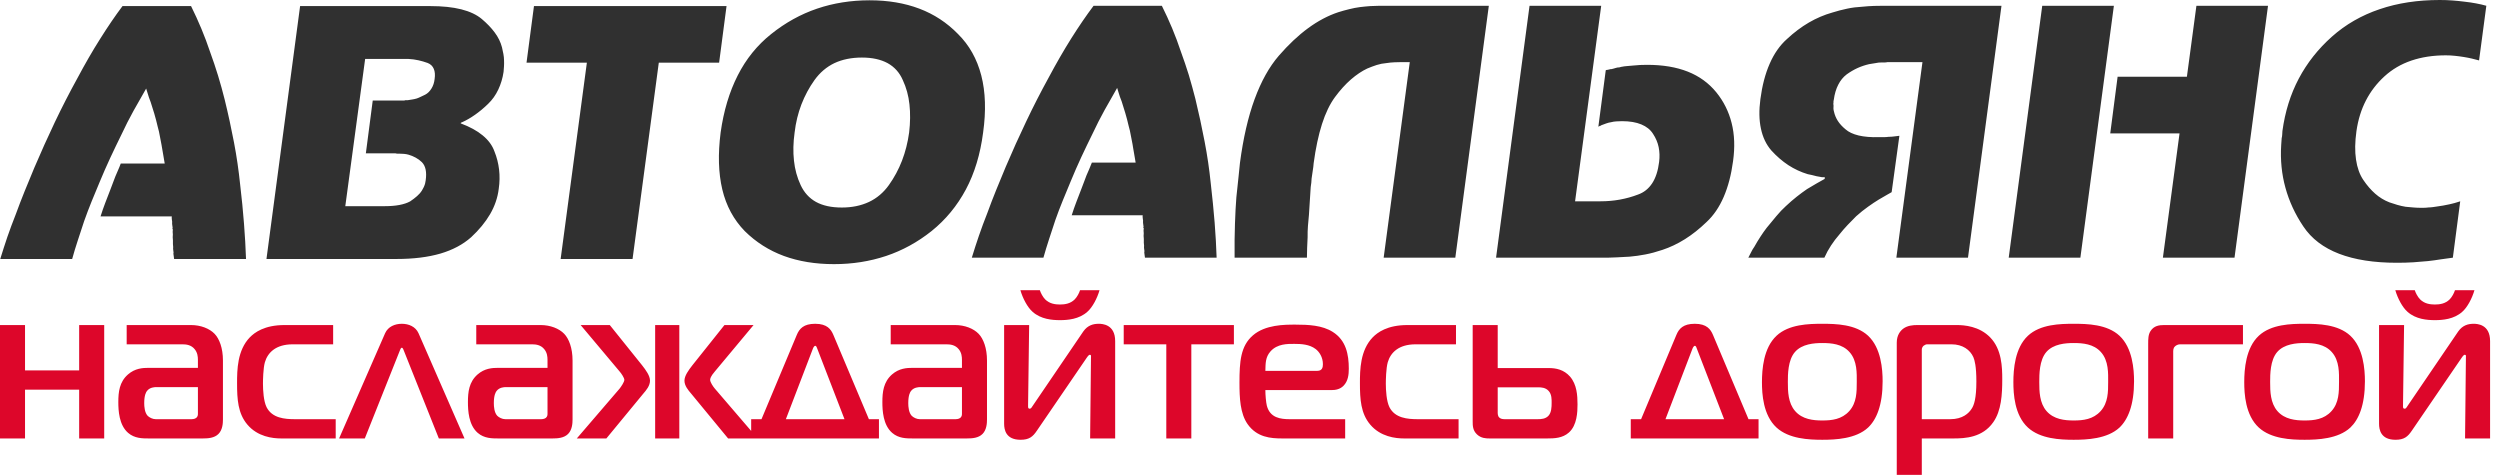
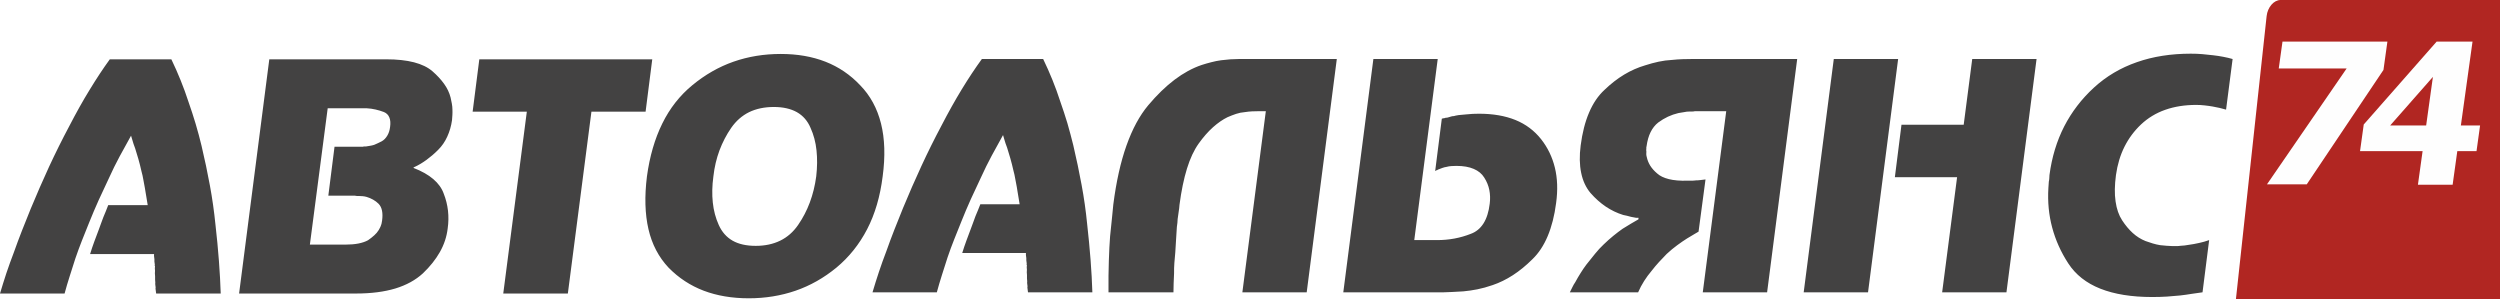
- <svg xmlns="http://www.w3.org/2000/svg" width="179" height="34" viewBox="0 0 179 34" fill="none">
-   <path fill-rule="evenodd" clip-rule="evenodd" d="M13.68 0.436C13.945 0.971 14.192 1.512 14.42 2.06C14.647 2.606 14.857 3.161 15.047 3.731C15.147 4.006 15.248 4.287 15.342 4.573C15.44 4.857 15.526 5.137 15.613 5.416C15.701 5.707 15.786 5.998 15.864 6.281C15.941 6.565 16.017 6.845 16.085 7.122C16.341 8.164 16.563 9.191 16.754 10.197C16.947 11.208 17.091 12.209 17.193 13.2C17.311 14.191 17.403 15.131 17.471 16.02C17.541 16.907 17.588 17.748 17.615 18.543H12.467C12.464 18.531 12.462 18.513 12.461 18.497C12.458 18.48 12.456 18.466 12.453 18.447C12.452 18.435 12.448 18.407 12.444 18.374C12.439 18.341 12.437 18.316 12.434 18.302C12.43 18.269 12.425 18.231 12.419 18.192C12.414 18.151 12.415 18.115 12.427 18.081C12.425 18.066 12.423 18.048 12.42 18.032C12.414 17.984 12.408 17.93 12.4 17.874C12.393 17.818 12.391 17.755 12.4 17.691C12.391 17.627 12.385 17.553 12.382 17.474C12.38 17.39 12.379 17.301 12.382 17.203C12.371 17.121 12.367 17.048 12.366 16.984C12.363 16.918 12.37 16.854 12.377 16.788C12.368 16.722 12.363 16.663 12.363 16.606C12.366 16.549 12.368 16.487 12.376 16.423C12.358 16.406 12.346 16.389 12.345 16.374C12.342 16.357 12.35 16.341 12.362 16.323L12.358 16.298C12.357 16.284 12.356 16.273 12.355 16.264C12.353 16.254 12.351 16.244 12.35 16.226C12.343 16.179 12.336 16.123 12.328 16.067C12.32 16.011 12.322 15.949 12.328 15.886C12.322 15.835 12.313 15.776 12.303 15.7C12.294 15.627 12.291 15.559 12.3 15.495H7.199C7.303 15.169 7.412 14.847 7.534 14.531C7.655 14.214 7.777 13.899 7.897 13.59C7.958 13.428 8.016 13.27 8.077 13.114C8.137 12.961 8.198 12.803 8.257 12.64C8.321 12.494 8.384 12.342 8.452 12.187C8.521 12.031 8.587 11.875 8.645 11.711H11.794C11.779 11.599 11.758 11.486 11.736 11.371C11.713 11.255 11.693 11.14 11.678 11.03C11.665 10.93 11.649 10.824 11.623 10.71C11.601 10.598 11.58 10.482 11.565 10.37C11.52 10.142 11.479 9.926 11.441 9.723C11.407 9.519 11.361 9.311 11.299 9.101C11.219 8.758 11.137 8.438 11.047 8.135C10.958 7.836 10.874 7.56 10.791 7.319C10.695 7.074 10.622 6.864 10.576 6.696C10.526 6.523 10.49 6.406 10.465 6.34C10.161 6.863 9.858 7.396 9.557 7.94C9.255 8.486 8.972 9.042 8.706 9.614C8.425 10.184 8.151 10.752 7.886 11.32C7.622 11.891 7.372 12.462 7.137 13.028C6.941 13.502 6.746 13.967 6.556 14.432C6.368 14.897 6.191 15.364 6.024 15.835C5.874 16.293 5.724 16.747 5.574 17.203C5.423 17.658 5.288 18.105 5.167 18.543H0.018C0.177 18.027 0.346 17.499 0.525 16.97C0.708 16.443 0.908 15.902 1.128 15.348C1.33 14.796 1.543 14.235 1.771 13.676C1.997 13.114 2.227 12.557 2.46 12.004C2.931 10.898 3.421 9.812 3.927 8.746C4.437 7.68 4.972 6.633 5.537 5.609C6.083 4.586 6.626 3.639 7.172 2.78C7.714 1.917 8.247 1.135 8.771 0.436H13.68ZM30.811 0.436C31.673 0.436 32.412 0.513 33.027 0.667C33.641 0.822 34.133 1.055 34.499 1.363C34.866 1.673 35.175 1.994 35.421 2.326C35.671 2.661 35.844 3.016 35.942 3.389C35.98 3.55 36.016 3.711 36.043 3.865C36.072 4.02 36.088 4.172 36.089 4.317C36.096 4.462 36.093 4.605 36.086 4.744C36.081 4.881 36.07 5.014 36.056 5.145C35.989 5.603 35.86 6.026 35.676 6.415C35.493 6.805 35.25 7.147 34.945 7.44C34.645 7.733 34.335 7.99 34.025 8.208C33.713 8.429 33.396 8.614 33.074 8.758H33.048L33.027 8.784H33.003L32.984 8.833C33.636 9.077 34.163 9.364 34.563 9.697C34.969 10.032 35.248 10.411 35.399 10.833C35.571 11.255 35.681 11.692 35.734 12.139C35.786 12.586 35.779 13.046 35.71 13.519C35.633 14.152 35.426 14.758 35.089 15.337C34.751 15.914 34.299 16.462 33.736 16.984C33.152 17.503 32.42 17.894 31.535 18.156C30.649 18.413 29.605 18.543 28.401 18.543H19.079L21.487 0.436H30.811ZM26.688 7.197H28.569C28.616 7.197 28.665 7.197 28.714 7.197C28.764 7.197 28.811 7.197 28.861 7.197C28.891 7.197 28.924 7.197 28.945 7.197C28.969 7.197 28.998 7.188 29.029 7.173C29.045 7.173 29.069 7.173 29.102 7.173C29.135 7.173 29.165 7.173 29.199 7.173C29.312 7.155 29.42 7.141 29.523 7.122C29.626 7.107 29.732 7.083 29.843 7.05C29.936 7.017 30.033 6.977 30.13 6.928C30.231 6.878 30.335 6.83 30.441 6.78C30.624 6.685 30.772 6.537 30.893 6.34C31.015 6.146 31.09 5.918 31.119 5.657C31.162 5.368 31.143 5.123 31.058 4.927C30.975 4.732 30.832 4.594 30.624 4.51C30.404 4.431 30.183 4.365 29.965 4.317C29.747 4.266 29.505 4.235 29.242 4.22C29.212 4.22 29.179 4.22 29.144 4.22C29.113 4.22 29.082 4.22 29.048 4.22C29.015 4.22 28.983 4.22 28.952 4.22C28.919 4.22 28.886 4.22 28.853 4.22H26.144L24.723 14.762H27.555C27.944 14.762 28.291 14.734 28.593 14.677C28.894 14.62 29.152 14.536 29.363 14.421C29.557 14.29 29.725 14.163 29.861 14.041C29.999 13.921 30.119 13.786 30.211 13.638C30.251 13.573 30.288 13.509 30.318 13.443C30.352 13.38 30.381 13.316 30.402 13.249C30.427 13.186 30.446 13.124 30.451 13.066C30.461 13.01 30.47 12.957 30.48 12.907C30.522 12.614 30.52 12.36 30.475 12.139C30.429 11.919 30.338 11.746 30.207 11.612C30.079 11.486 29.928 11.375 29.761 11.285C29.593 11.194 29.427 11.126 29.259 11.078C29.139 11.044 29.027 11.025 28.921 11.017C28.814 11.007 28.71 11.003 28.614 11.003C28.565 11.003 28.515 11.003 28.468 11.003C28.42 11.003 28.369 10.996 28.316 10.979C28.285 10.979 28.247 10.979 28.208 10.979C28.167 10.979 28.128 10.979 28.098 10.979C28.081 10.979 28.065 10.979 28.051 10.979H28.025H26.195L26.688 7.197ZM52.02 0.436L51.489 4.486H47.17L45.291 18.543H40.142L42.02 4.486H37.699L38.232 0.436H52.02ZM51.597 9.489C51.813 7.944 52.221 6.582 52.821 5.401C53.417 4.222 54.219 3.232 55.218 2.436C56.234 1.624 57.328 1.017 58.501 0.619C59.675 0.22 60.932 0.021 62.266 0.021C63.584 0.021 64.769 0.22 65.824 0.619C66.877 1.017 67.803 1.624 68.594 2.436C69.398 3.232 69.955 4.222 70.259 5.401C70.564 6.582 70.607 7.944 70.391 9.489C70.191 11.036 69.782 12.395 69.156 13.567C68.53 14.737 67.711 15.731 66.699 16.545C65.699 17.341 64.615 17.935 63.447 18.326C62.279 18.715 61.036 18.912 59.718 18.912C58.382 18.912 57.186 18.715 56.124 18.326C55.064 17.935 54.128 17.341 53.323 16.545C52.533 15.731 51.995 14.737 51.717 13.567C51.439 12.395 51.399 11.036 51.597 9.489ZM56.894 9.489C56.793 10.205 56.779 10.878 56.848 11.503C56.914 12.132 57.075 12.712 57.325 13.249C57.576 13.786 57.941 14.19 58.425 14.458C58.909 14.724 59.524 14.859 60.273 14.859C61.007 14.859 61.655 14.724 62.222 14.458C62.789 14.19 63.262 13.786 63.646 13.249C64.028 12.712 64.342 12.132 64.584 11.503C64.825 10.878 64.995 10.205 65.094 9.489C65.178 8.774 65.186 8.103 65.117 7.477C65.051 6.851 64.89 6.267 64.64 5.733C64.407 5.196 64.044 4.792 63.552 4.52C63.06 4.255 62.449 4.121 61.715 4.121C60.968 4.121 60.309 4.255 59.742 4.52C59.178 4.792 58.704 5.196 58.318 5.733C57.935 6.267 57.624 6.851 57.381 7.477C57.142 8.103 56.976 8.774 56.894 9.489ZM83.188 0.413C83.454 0.946 83.701 1.485 83.928 2.028C84.154 2.573 84.363 3.126 84.55 3.693C84.655 3.97 84.751 4.249 84.846 4.532C84.942 4.817 85.029 5.094 85.119 5.372C85.203 5.662 85.287 5.953 85.365 6.234C85.445 6.52 85.518 6.799 85.588 7.074C85.838 8.111 86.061 9.132 86.251 10.137C86.445 11.14 86.589 12.136 86.69 13.128C86.803 14.115 86.897 15.051 86.968 15.934C87.038 16.817 87.084 17.655 87.11 18.45H81.979C81.976 18.435 81.975 18.417 81.972 18.401C81.97 18.386 81.969 18.369 81.966 18.354C81.964 18.336 81.96 18.312 81.956 18.282C81.952 18.247 81.948 18.223 81.946 18.206C81.942 18.175 81.937 18.138 81.932 18.099C81.927 18.057 81.931 18.02 81.943 17.989C81.941 17.971 81.938 17.957 81.936 17.938C81.93 17.892 81.923 17.837 81.916 17.782C81.907 17.724 81.908 17.664 81.917 17.601C81.908 17.534 81.9 17.463 81.897 17.381C81.895 17.298 81.895 17.211 81.898 17.112C81.888 17.034 81.883 16.96 81.882 16.895C81.882 16.828 81.884 16.765 81.892 16.699C81.884 16.634 81.879 16.574 81.878 16.519C81.88 16.461 81.884 16.4 81.893 16.334C81.873 16.318 81.861 16.303 81.86 16.286C81.858 16.27 81.864 16.254 81.88 16.238L81.876 16.213C81.874 16.199 81.873 16.184 81.871 16.178C81.87 16.17 81.869 16.156 81.866 16.14C81.86 16.091 81.853 16.039 81.845 15.982C81.839 15.928 81.836 15.863 81.844 15.8C81.837 15.753 81.829 15.69 81.82 15.618C81.81 15.546 81.808 15.476 81.816 15.411H76.735C76.838 15.087 76.948 14.767 77.07 14.451C77.188 14.134 77.309 13.825 77.43 13.515C77.489 13.354 77.548 13.195 77.611 13.04C77.671 12.888 77.729 12.73 77.789 12.567C77.851 12.422 77.917 12.273 77.984 12.117C78.053 11.963 78.118 11.805 78.178 11.642H81.312C81.297 11.53 81.278 11.418 81.254 11.301C81.23 11.19 81.211 11.075 81.196 10.963C81.183 10.864 81.165 10.759 81.141 10.645C81.119 10.532 81.101 10.42 81.086 10.307C81.038 10.078 80.997 9.865 80.96 9.661C80.928 9.459 80.879 9.254 80.818 9.042C80.739 8.703 80.658 8.381 80.567 8.082C80.48 7.781 80.395 7.51 80.313 7.267C80.217 7.025 80.144 6.818 80.096 6.647C80.05 6.478 80.014 6.359 79.988 6.294C79.686 6.815 79.385 7.346 79.085 7.887C78.783 8.432 78.502 8.988 78.238 9.551C77.956 10.119 77.685 10.688 77.418 11.255C77.155 11.822 76.907 12.389 76.674 12.956C76.478 13.427 76.285 13.893 76.096 14.355C75.908 14.815 75.73 15.282 75.564 15.753C75.416 16.207 75.267 16.659 75.117 17.112C74.967 17.566 74.833 18.013 74.709 18.45H69.582C69.74 17.932 69.908 17.409 70.089 16.883C70.271 16.356 70.469 15.815 70.688 15.266C70.89 14.713 71.102 14.157 71.328 13.6C71.552 13.04 71.781 12.486 72.015 11.935C72.485 10.833 72.972 9.75 73.479 8.691C73.984 7.627 74.517 6.588 75.078 5.567C75.622 4.546 76.165 3.605 76.706 2.744C77.246 1.886 77.778 1.109 78.301 0.413H83.188ZM100.331 4.448C100.189 4.448 100.025 4.451 99.849 4.46C99.671 4.467 99.47 4.486 99.248 4.52C99.024 4.538 98.799 4.581 98.573 4.653C98.347 4.727 98.12 4.812 97.889 4.909C97.51 5.089 97.122 5.348 96.729 5.687C96.338 6.027 95.956 6.449 95.586 6.95C95.215 7.454 94.906 8.097 94.654 8.883C94.403 9.67 94.203 10.607 94.057 11.692C94.048 11.854 94.025 12.028 93.994 12.214C93.961 12.401 93.934 12.591 93.91 12.787C93.908 12.883 93.901 12.981 93.89 13.077C93.877 13.177 93.864 13.282 93.847 13.393C93.826 13.717 93.804 14.045 93.784 14.378C93.764 14.713 93.742 15.039 93.722 15.363C93.694 15.64 93.668 15.91 93.649 16.178C93.629 16.447 93.62 16.717 93.625 16.991C93.609 17.251 93.601 17.503 93.591 17.745C93.583 17.989 93.578 18.223 93.576 18.45H88.397C88.39 17.542 88.396 16.727 88.424 16.006C88.448 15.287 88.481 14.658 88.524 14.123C88.584 13.589 88.63 13.114 88.675 12.701C88.716 12.288 88.75 11.944 88.78 11.669C89.013 9.901 89.362 8.377 89.831 7.098C90.302 5.817 90.879 4.78 91.566 3.987C92.256 3.193 92.953 2.536 93.662 2.016C94.369 1.498 95.088 1.118 95.821 0.875C96.083 0.791 96.345 0.72 96.604 0.657C96.862 0.591 97.118 0.542 97.374 0.508C97.629 0.479 97.876 0.452 98.117 0.436C98.359 0.422 98.587 0.413 98.794 0.413H106.6L104.2 18.45H99.07L100.94 4.448H100.331ZM114.646 0.413L112.776 14.413H114.331C114.347 14.413 114.358 14.413 114.368 14.413C114.376 14.413 114.389 14.413 114.405 14.413C114.423 14.413 114.437 14.413 114.454 14.413C114.486 14.413 114.514 14.413 114.538 14.413C114.563 14.413 114.582 14.413 114.598 14.413C115.068 14.413 115.528 14.374 115.98 14.292C116.432 14.21 116.863 14.09 117.281 13.93C117.702 13.782 118.036 13.515 118.293 13.128C118.548 12.739 118.716 12.228 118.793 11.594C118.84 11.222 118.828 10.868 118.76 10.536C118.692 10.205 118.558 9.886 118.353 9.577C118.166 9.283 117.888 9.062 117.52 8.909C117.152 8.755 116.692 8.676 116.139 8.676C115.996 8.676 115.859 8.682 115.73 8.691C115.601 8.697 115.474 8.719 115.349 8.751C115.237 8.766 115.122 8.796 115.008 8.837C114.891 8.876 114.771 8.922 114.648 8.969C114.635 8.988 114.616 8.998 114.593 9.006C114.568 9.013 114.549 9.018 114.533 9.018C114.518 9.034 114.506 9.047 114.488 9.054C114.475 9.062 114.458 9.067 114.443 9.067L114.972 5.031C115.004 5.014 115.034 5.004 115.066 5.004C115.1 5.004 115.13 4.998 115.159 4.984C115.177 4.984 115.192 4.984 115.208 4.984C115.225 4.984 115.24 4.974 115.254 4.957C115.303 4.957 115.352 4.955 115.398 4.946C115.446 4.937 115.495 4.926 115.539 4.909C115.586 4.895 115.629 4.881 115.668 4.871C115.709 4.866 115.75 4.852 115.798 4.836C115.846 4.836 115.894 4.832 115.942 4.825C115.988 4.817 116.036 4.804 116.082 4.787C116.239 4.755 116.392 4.736 116.537 4.727C116.681 4.719 116.825 4.707 116.968 4.69C117.112 4.676 117.268 4.662 117.439 4.653C117.608 4.647 117.771 4.642 117.935 4.642C119.053 4.642 120.023 4.804 120.844 5.128C121.666 5.452 122.347 5.947 122.889 6.612C123.415 7.261 123.78 7.992 123.985 8.811C124.193 9.629 124.226 10.541 124.086 11.546C123.956 12.516 123.732 13.37 123.417 14.099C123.102 14.829 122.693 15.429 122.189 15.897C121.686 16.382 121.17 16.793 120.639 17.126C120.108 17.459 119.57 17.712 119.026 17.892C118.592 18.037 118.187 18.147 117.805 18.219C117.425 18.292 117.052 18.345 116.685 18.377C116.331 18.393 116.026 18.411 115.768 18.426C115.509 18.442 115.294 18.45 115.115 18.45H107.118L109.515 0.413H114.646ZM135.486 4.448C135.434 4.448 135.381 4.448 135.315 4.448C135.25 4.448 135.193 4.448 135.145 4.448C135.082 4.462 135.017 4.472 134.95 4.472C134.888 4.472 134.815 4.472 134.733 4.472C134.651 4.472 134.576 4.475 134.505 4.482C134.433 4.492 134.358 4.504 134.278 4.52C134.2 4.538 134.124 4.551 134.052 4.557C133.982 4.566 133.906 4.576 133.826 4.594C133.543 4.659 133.268 4.751 133 4.871C132.733 4.993 132.475 5.144 132.225 5.324C131.972 5.517 131.77 5.764 131.619 6.065C131.463 6.364 131.357 6.727 131.299 7.146C131.286 7.178 131.28 7.21 131.278 7.245C131.272 7.276 131.274 7.308 131.278 7.341C131.269 7.389 131.264 7.429 131.269 7.462C131.272 7.495 131.278 7.526 131.281 7.56C131.274 7.623 131.27 7.694 131.274 7.765C131.276 7.838 131.289 7.916 131.314 7.997C131.363 8.225 131.453 8.443 131.586 8.654C131.721 8.864 131.905 9.067 132.141 9.26C132.361 9.456 132.672 9.601 133.076 9.7C133.478 9.796 133.969 9.836 134.551 9.82C134.648 9.82 134.757 9.82 134.877 9.82C135 9.82 135.118 9.812 135.228 9.796C135.358 9.796 135.482 9.788 135.601 9.771C135.722 9.755 135.853 9.738 135.996 9.723L135.442 13.759C135.382 13.791 135.276 13.851 135.123 13.94C134.977 14.029 134.775 14.148 134.516 14.292C134.277 14.437 134.02 14.61 133.747 14.805C133.473 14.997 133.191 15.226 132.902 15.483C132.701 15.679 132.498 15.886 132.292 16.106C132.086 16.323 131.886 16.554 131.693 16.797C131.481 17.04 131.284 17.298 131.102 17.576C130.921 17.851 130.762 18.142 130.625 18.45H125.18C125.256 18.303 125.326 18.167 125.391 18.037C125.454 17.906 125.528 17.786 125.609 17.672C125.753 17.414 125.9 17.171 126.049 16.944C126.194 16.717 126.346 16.506 126.496 16.309C126.733 16.019 126.963 15.741 127.188 15.473C127.411 15.204 127.638 14.965 127.869 14.757C128.129 14.512 128.385 14.29 128.643 14.086C128.899 13.883 129.146 13.702 129.384 13.539C129.624 13.393 129.848 13.261 130.06 13.139C130.27 13.015 130.468 12.907 130.647 12.809L130.656 12.689C130.621 12.689 130.59 12.689 130.559 12.689C130.527 12.689 130.493 12.689 130.463 12.689C130.395 12.673 130.326 12.659 130.261 12.652C130.195 12.645 130.129 12.633 130.064 12.617C129.945 12.582 129.835 12.554 129.734 12.533C129.634 12.505 129.535 12.486 129.436 12.471C128.944 12.323 128.481 12.107 128.048 11.827C127.614 11.541 127.207 11.19 126.825 10.77C126.46 10.347 126.213 9.829 126.083 9.214C125.95 8.596 125.938 7.893 126.044 7.098C126.172 6.124 126.394 5.277 126.712 4.557C127.026 3.837 127.438 3.247 127.946 2.795C128.451 2.324 128.973 1.931 129.514 1.615C130.055 1.3 130.618 1.061 131.193 0.898C131.552 0.787 131.907 0.692 132.261 0.619C132.618 0.544 132.964 0.501 133.302 0.485C133.62 0.452 133.915 0.433 134.18 0.424C134.446 0.416 134.683 0.413 134.895 0.413H143.306L140.908 18.45H135.779L137.648 4.448H135.486ZM151.354 0.413L148.955 18.45H143.824L146.224 0.413H151.354ZM162.39 0.413L159.991 18.45H154.863L156.055 9.551H151.094L151.621 5.493H156.582L157.263 0.413H162.39ZM177.501 4.326C177.333 4.278 177.16 4.234 176.986 4.194C176.809 4.151 176.621 4.116 176.421 4.083C176.224 4.049 176.013 4.023 175.793 3.999C175.568 3.973 175.345 3.962 175.118 3.962C174.209 3.962 173.39 4.087 172.652 4.338C171.917 4.588 171.274 4.966 170.724 5.469C170.177 5.97 169.735 6.544 169.4 7.195C169.064 7.843 168.839 8.572 168.722 9.382C168.613 10.162 168.602 10.842 168.691 11.428C168.776 12.007 168.95 12.495 169.213 12.883C169.476 13.273 169.759 13.6 170.062 13.867C170.365 14.134 170.706 14.343 171.081 14.488C171.269 14.554 171.459 14.613 171.652 14.671C171.846 14.727 172.043 14.773 172.243 14.805C172.424 14.821 172.599 14.835 172.772 14.853C172.944 14.868 173.102 14.877 173.25 14.877C173.348 14.877 173.447 14.877 173.555 14.877C173.659 14.877 173.765 14.868 173.879 14.853C173.976 14.853 174.078 14.843 174.191 14.829C174.302 14.811 174.413 14.796 174.524 14.78C174.653 14.763 174.787 14.743 174.928 14.718C175.073 14.694 175.215 14.665 175.355 14.633C175.419 14.616 175.484 14.6 175.556 14.586C175.625 14.568 175.691 14.554 175.755 14.536C175.817 14.521 175.884 14.498 175.955 14.475C176.023 14.451 176.091 14.431 176.152 14.413L175.624 18.45C175.336 18.483 175.044 18.524 174.751 18.57C174.457 18.618 174.153 18.661 173.833 18.695C173.514 18.727 173.166 18.753 172.799 18.78C172.427 18.804 172.032 18.814 171.614 18.814C169.975 18.814 168.597 18.6 167.478 18.169C166.359 17.739 165.505 17.09 164.919 16.213C164.33 15.339 163.903 14.413 163.637 13.443C163.368 12.471 163.267 11.449 163.334 10.379C163.341 10.297 163.346 10.215 163.351 10.137C163.357 10.055 163.362 9.973 163.368 9.893C163.391 9.812 163.402 9.728 163.406 9.638C163.411 9.55 163.415 9.464 163.421 9.382C163.608 8.005 163.999 6.751 164.593 5.627C165.19 4.501 165.981 3.5 166.964 2.625C167.95 1.748 169.091 1.093 170.386 0.657C171.678 0.216 173.112 0 174.686 0C175.01 0 175.318 0.01 175.613 0.035C175.909 0.058 176.196 0.087 176.477 0.123C176.754 0.154 177.025 0.193 177.282 0.242C177.54 0.289 177.786 0.347 178.021 0.413L177.501 4.326Z" fill="#303030" />
-   <path d="M7.461 31.393V23.274H5.668V26.522H1.792V23.274H0V31.393H1.792V27.901H5.668V31.393H7.461ZM9.07 23.274V24.653H13.068C13.344 24.653 13.696 24.698 13.941 25.005C14.141 25.25 14.171 25.527 14.171 25.772V26.338H10.647C10.219 26.338 9.667 26.369 9.162 26.812C8.548 27.349 8.472 28.069 8.472 28.789C8.472 29.387 8.518 30.428 9.176 30.996C9.637 31.393 10.203 31.393 10.647 31.393H14.523C14.906 31.393 15.351 31.363 15.641 31.071C15.933 30.781 15.963 30.321 15.963 30.031V25.817C15.963 24.913 15.703 24.255 15.366 23.902C14.998 23.52 14.369 23.274 13.681 23.274H9.07V23.274ZM14.171 27.717V29.586C14.171 29.709 14.171 29.816 14.048 29.923C13.926 30.014 13.757 30.014 13.649 30.014H11.152C10.922 30.014 10.694 29.892 10.57 29.77C10.357 29.539 10.326 29.111 10.326 28.866C10.326 28.284 10.463 28.069 10.525 27.992C10.724 27.732 11.061 27.717 11.184 27.717H14.171V27.717ZM24.036 31.393V30.014H21.126C20.375 30.014 19.487 29.938 19.088 29.157C18.873 28.727 18.828 27.947 18.828 27.472C18.828 27.227 18.843 26.369 18.965 25.94C19.165 25.25 19.747 24.653 20.957 24.653H23.853V23.274H20.375C18.92 23.274 18.23 23.81 17.893 24.148C16.99 25.082 16.974 26.477 16.974 27.442C16.974 28.59 17.035 29.601 17.71 30.398C18.445 31.271 19.517 31.393 20.13 31.393H24.036V31.393ZM24.279 31.393H26.12L28.617 25.128C28.647 25.052 28.693 24.898 28.77 24.898C28.847 24.898 28.892 25.052 28.924 25.128L31.421 31.393H33.259L29.965 23.856C29.75 23.381 29.261 23.183 28.77 23.183C28.28 23.183 27.79 23.381 27.575 23.856L24.279 31.393V31.393ZM34.101 23.274V24.653H38.1C38.376 24.653 38.727 24.698 38.972 25.005C39.172 25.25 39.202 25.527 39.202 25.772V26.338H35.678C35.25 26.338 34.698 26.369 34.193 26.812C33.581 27.349 33.504 28.069 33.504 28.789C33.504 29.387 33.55 30.428 34.208 30.996C34.668 31.393 35.235 31.393 35.678 31.393H39.555C39.937 31.393 40.382 31.363 40.674 31.071C40.964 30.781 40.995 30.321 40.995 30.031V25.817C40.995 24.913 40.734 24.255 40.398 23.902C40.031 23.52 39.402 23.274 38.712 23.274H34.101V23.274ZM39.202 27.717V29.586C39.202 29.709 39.202 29.816 39.08 29.923C38.957 30.014 38.789 30.014 38.682 30.014H36.185C35.955 30.014 35.725 29.892 35.603 29.77C35.388 29.539 35.358 29.111 35.358 28.866C35.358 28.284 35.495 28.069 35.557 27.992C35.756 27.732 36.093 27.717 36.215 27.717H39.202V27.717ZM48.639 31.393V23.274H46.909V31.393H48.639ZM54.246 31.393L51.182 27.824C51.061 27.686 50.846 27.364 50.846 27.196C50.846 27.119 50.876 26.951 51.182 26.598L53.955 23.274H51.871L49.574 26.154C49.299 26.507 49.007 26.905 49.007 27.257C49.007 27.625 49.284 27.947 49.482 28.177L52.132 31.393H54.246ZM41.299 31.393H43.416L46.066 28.177C46.265 27.947 46.54 27.625 46.54 27.257C46.54 26.905 46.25 26.507 45.974 26.154L43.661 23.274H41.574L44.365 26.598C44.488 26.737 44.703 27.059 44.703 27.196C44.703 27.349 44.473 27.686 44.365 27.824L41.299 31.393ZM54.523 30.014H53.784V31.393H62.933V30.014H62.213L59.669 23.98C59.501 23.581 59.226 23.183 58.367 23.183C57.54 23.183 57.234 23.535 57.05 23.98L54.523 30.014ZM58.199 24.975C58.229 24.883 58.306 24.76 58.367 24.76C58.459 24.76 58.49 24.898 58.521 24.975L60.466 30.014H56.268L58.199 24.975ZM63.775 23.274V24.653H67.774C68.049 24.653 68.402 24.698 68.647 25.005C68.846 25.25 68.876 25.527 68.876 25.772V26.338H65.353C64.925 26.338 64.373 26.369 63.867 26.812C63.255 27.349 63.178 28.069 63.178 28.789C63.178 29.387 63.223 30.428 63.883 30.996C64.342 31.393 64.908 31.393 65.353 31.393H69.229C69.612 31.393 70.056 31.363 70.348 31.071C70.638 30.781 70.669 30.321 70.669 30.031V25.817C70.669 24.913 70.409 24.255 70.071 23.902C69.704 23.52 69.076 23.274 68.386 23.274H63.775V23.274ZM68.876 27.717V29.586C68.876 29.709 68.876 29.816 68.754 29.923C68.632 30.014 68.462 30.014 68.355 30.014H65.859C65.629 30.014 65.4 29.892 65.277 29.77C65.062 29.539 65.032 29.111 65.032 28.866C65.032 28.284 65.168 28.069 65.23 27.992C65.43 27.732 65.767 27.717 65.889 27.717H68.876ZM79.846 31.393V24.423C79.846 23.213 78.911 23.183 78.666 23.183C78.299 23.183 77.884 23.274 77.564 23.733L73.948 29.049C73.886 29.142 73.825 29.264 73.733 29.264C73.61 29.264 73.61 29.188 73.61 29.049L73.687 23.274H71.895V30.336C71.895 30.766 72.016 31.488 73.073 31.488C73.687 31.488 73.948 31.271 74.238 30.841L77.807 25.618C77.931 25.435 77.992 25.403 78.022 25.403C78.146 25.403 78.114 25.495 78.114 25.618L78.053 31.393H79.846V31.393ZM75.892 21.803C75.54 21.803 75.142 21.743 74.835 21.436C74.667 21.268 74.515 20.976 74.453 20.777H73.06C73.228 21.359 73.565 22.003 73.932 22.324C74.53 22.861 75.342 22.922 75.892 22.922C76.444 22.922 77.257 22.861 77.854 22.324C78.222 22.003 78.559 21.359 78.727 20.777H77.332C77.272 20.976 77.119 21.268 76.95 21.436C76.644 21.743 76.246 21.803 75.892 21.803ZM85.299 31.393V24.653H88.347V23.274H80.458V24.653H83.507V31.393H85.299ZM96.314 31.393V30.014H92.346C91.688 30.014 90.937 29.923 90.706 29.049C90.646 28.804 90.6 28.284 90.6 27.931H95.317C95.639 27.931 95.946 27.87 96.192 27.625C96.529 27.287 96.574 26.812 96.574 26.399C96.574 25.373 96.375 24.362 95.425 23.765C94.675 23.29 93.695 23.243 92.743 23.243C91.978 23.243 90.6 23.243 89.711 24.01C88.822 24.775 88.746 25.894 88.746 27.41C88.746 28.483 88.791 29.601 89.328 30.367C90.001 31.318 90.983 31.393 91.81 31.393H96.314V31.393ZM90.6 26.552C90.615 26.015 90.6 25.572 90.968 25.159C91.458 24.607 92.193 24.622 92.668 24.622C93.173 24.622 93.755 24.653 94.2 24.99C94.46 25.189 94.72 25.572 94.72 26.077C94.72 26.292 94.675 26.552 94.322 26.552H90.6ZM104.434 31.393V30.014H101.523C100.772 30.014 99.883 29.938 99.485 29.157C99.271 28.727 99.225 27.947 99.225 27.472C99.225 27.227 99.24 26.369 99.363 25.94C99.562 25.25 100.143 24.653 101.355 24.653H104.249V23.274H100.772C99.317 23.274 98.626 23.81 98.291 24.148C97.386 25.082 97.371 26.477 97.371 27.442C97.371 28.59 97.432 29.601 98.106 30.398C98.841 31.271 99.913 31.393 100.527 31.393H104.434V31.393ZM105.444 23.274V30.152C105.444 30.474 105.444 30.811 105.751 31.102C106.042 31.378 106.379 31.393 106.654 31.393H110.775C111.282 31.393 111.879 31.378 112.339 30.964C112.92 30.444 112.95 29.494 112.95 28.958C112.95 28.314 112.905 27.534 112.415 26.965C111.97 26.46 111.404 26.353 110.898 26.353H107.236V23.274H105.444V23.274ZM107.236 27.732H110.148C110.347 27.732 110.669 27.747 110.883 27.992C111.113 28.237 111.097 28.621 111.097 28.851C111.097 29.142 111.082 29.524 110.883 29.754C110.669 29.999 110.347 30.014 110.087 30.014H107.743C107.604 30.014 107.451 29.999 107.344 29.892C107.221 29.77 107.236 29.571 107.236 29.448V27.732V27.732ZM117.502 30.014H116.763V31.393H125.912V30.014H125.193L122.649 23.98C122.481 23.581 122.204 23.183 121.347 23.183C120.519 23.183 120.212 23.535 120.029 23.98L117.502 30.014ZM121.177 24.975C121.209 24.883 121.285 24.76 121.347 24.76C121.439 24.76 121.469 24.898 121.499 24.975L123.446 30.014H119.248L121.177 24.975ZM130.477 23.183C129.512 23.183 128.087 23.213 127.199 24.04C126.264 24.913 126.156 26.445 126.156 27.364C126.156 28.192 126.233 29.724 127.199 30.613C128.087 31.426 129.512 31.488 130.477 31.488C131.412 31.488 132.883 31.426 133.756 30.613C134.353 30.046 134.796 29.019 134.796 27.302C134.796 26.445 134.69 24.913 133.756 24.04C132.867 23.213 131.442 23.183 130.477 23.183ZM128.01 27.349C128.01 26.828 128.01 25.787 128.517 25.205C129.022 24.622 129.895 24.561 130.477 24.561C131.121 24.561 131.902 24.622 132.422 25.205C132.989 25.832 132.944 26.752 132.944 27.349C132.944 28.054 132.944 28.835 132.407 29.433C131.871 30.031 131.151 30.106 130.477 30.106C129.834 30.106 129.052 30.031 128.532 29.433C128.025 28.851 128.01 28.024 128.01 27.349V27.349ZM137.601 31.393H139.869C140.696 31.393 141.951 31.333 142.718 30.229C143.3 29.403 143.361 28.237 143.361 27.165C143.361 26.277 143.33 25.02 142.503 24.163C141.721 23.351 140.634 23.274 140.114 23.274H137.279C136.973 23.274 136.575 23.305 136.268 23.535C136.068 23.688 135.808 23.994 135.808 24.53V34H137.601V31.393V31.393ZM137.601 30.014V25.035C137.601 24.945 137.632 24.852 137.723 24.76C137.785 24.715 137.892 24.653 137.969 24.653H139.73C140.527 24.653 141.063 25.052 141.293 25.572C141.384 25.787 141.508 26.216 141.508 27.319C141.508 28.529 141.339 29.019 141.171 29.264C140.971 29.586 140.527 30.014 139.639 30.014H137.601V30.014ZM148.477 23.183C147.512 23.183 146.088 23.213 145.2 24.04C144.265 24.913 144.158 26.445 144.158 27.364C144.158 28.192 144.234 29.724 145.2 30.613C146.088 31.426 147.512 31.488 148.477 31.488C149.412 31.488 150.883 31.426 151.756 30.613C152.353 30.046 152.798 29.019 152.798 27.302C152.798 26.445 152.691 24.913 151.756 24.04C150.867 23.213 149.442 23.183 148.477 23.183V23.183ZM146.012 27.349C146.012 26.828 146.012 25.787 146.517 25.205C147.022 24.622 147.895 24.561 148.477 24.561C149.121 24.561 149.902 24.622 150.423 25.205C150.991 25.832 150.944 26.752 150.944 27.349C150.944 28.054 150.944 28.835 150.408 29.433C149.872 30.031 149.152 30.106 148.477 30.106C147.834 30.106 147.053 30.031 146.532 29.433C146.027 28.851 146.012 28.024 146.012 27.349ZM155.602 31.393V25.297C155.602 25.097 155.585 24.945 155.724 24.806C155.8 24.73 155.939 24.653 156.092 24.653H160.596V23.274H154.943C154.605 23.274 154.223 23.32 153.978 23.703C153.81 23.963 153.81 24.285 153.81 24.607V31.393H155.602V31.393ZM165.009 23.183C164.042 23.183 162.618 23.213 161.73 24.04C160.795 24.913 160.688 26.445 160.688 27.364C160.688 28.192 160.765 29.724 161.73 30.613C162.618 31.426 164.042 31.488 165.009 31.488C165.942 31.488 167.413 31.426 168.286 30.613C168.884 30.046 169.328 29.019 169.328 27.302C169.328 26.445 169.221 24.913 168.286 24.04C167.398 23.213 165.972 23.183 165.009 23.183V23.183ZM162.542 27.349C162.542 26.828 162.542 25.787 163.047 25.205C163.552 24.622 164.426 24.561 165.009 24.561C165.651 24.561 166.433 24.622 166.954 25.205C167.521 25.832 167.474 26.752 167.474 27.349C167.474 28.054 167.474 28.835 166.938 29.433C166.402 30.031 165.682 30.106 165.009 30.106C164.364 30.106 163.583 30.031 163.062 29.433C162.557 28.851 162.542 28.024 162.542 27.349ZM178.29 31.393V24.423C178.29 23.213 177.356 23.183 177.111 23.183C176.743 23.183 176.329 23.274 176.008 23.733L172.392 29.049C172.331 29.142 172.27 29.264 172.177 29.264C172.055 29.264 172.055 29.188 172.055 29.049L172.132 23.274H170.34V30.336C170.34 30.766 170.462 31.488 171.519 31.488C172.132 31.488 172.392 31.271 172.684 30.841L176.253 25.618C176.376 25.435 176.436 25.403 176.468 25.403C176.59 25.403 176.559 25.495 176.559 25.618L176.498 31.393H178.29V31.393ZM174.338 21.803C173.985 21.803 173.587 21.743 173.281 21.436C173.112 21.268 172.959 20.976 172.897 20.777H171.504C171.672 21.359 172.009 22.003 172.377 22.324C172.974 22.861 173.786 22.922 174.338 22.922C174.889 22.922 175.701 22.861 176.299 22.324C176.666 22.003 177.003 21.359 177.171 20.777H175.777C175.716 20.976 175.564 21.268 175.396 21.436C175.089 21.743 174.691 21.803 174.338 21.803V21.803Z" fill="#DD062A" />
+ <svg xmlns="http://www.w3.org/2000/svg" xml:space="preserve" width="100%" height="100%" version="1.1" style="shape-rendering:geometricPrecision; text-rendering:geometricPrecision; image-rendering:optimizeQuality; fill-rule:evenodd; clip-rule:evenodd" viewBox="0 0 4656.67 555.62">
+   <defs>
+     <style type="text/css">
+    
+     .fil0 {fill:#434242}
+     .fil1 {fill:#B12622}
+     .fil2 {fill:#FEFEFE;fill-rule:nonzero}
+    
+   </style>
+   </defs>
+   <g id="Слой_x0020_1">
+     <path class="fil0" d="M319.18 110.48c6.2,12.9 11.99,25.94 17.29,39.14 5.32,13.13 10.22,26.53 14.68,40.25 2.32,6.64 4.7,13.38 6.87,20.29 2.3,6.86 4.29,13.58 6.34,20.29 2.06,7.03 4.05,14.04 5.89,20.85 1.8,6.87 3.56,13.6 5.16,20.27 5.97,25.1 11.14,49.83 15.6,74.09 4.5,24.33 7.87,48.47 10.28,72.34 2.73,23.86 4.88,46.52 6.49,67.94 1.62,21.35 2.72,41.61 3.34,60.79l-120.27 0c-0.04,-0.32 -0.09,-0.74 -0.14,-1.13 -0.05,-0.4 -0.1,-0.75 -0.16,-1.19 -0.04,-0.32 -0.12,-0.99 -0.22,-1.75 -0.11,-0.79 -0.19,-1.41 -0.23,-1.75 -0.1,-0.79 -0.22,-1.71 -0.34,-2.64 -0.14,-1.02 -0.1,-1.86 0.17,-2.7 -0.04,-0.34 -0.1,-0.76 -0.15,-1.18 -0.15,-1.16 -0.32,-2.44 -0.49,-3.8 -0.18,-1.33 -0.21,-2.86 0,-4.39 -0.2,-1.58 -0.34,-3.34 -0.39,-5.26 -0.07,-2 -0.11,-4.17 -0.01,-6.49 -0.26,-2 -0.37,-3.75 -0.38,-5.31 -0.06,-1.58 0.08,-3.13 0.25,-4.71 -0.2,-1.58 -0.32,-3.01 -0.33,-4.4 0.07,-1.35 0.14,-2.83 0.29,-4.39 -0.41,-0.39 -0.68,-0.81 -0.72,-1.18 -0.05,-0.4 0.11,-0.82 0.41,-1.21l-0.08 -0.62c-0.04,-0.34 -0.08,-0.62 -0.11,-0.84 -0.02,-0.22 -0.06,-0.47 -0.11,-0.89 -0.15,-1.13 -0.32,-2.47 -0.5,-3.85 -0.17,-1.33 -0.15,-2.84 0.01,-4.34 -0.16,-1.23 -0.35,-2.67 -0.58,-4.47 -0.23,-1.78 -0.28,-3.43 -0.07,-4.98l-119.17 0c2.41,-7.83 4.99,-15.6 7.81,-23.2 2.84,-7.65 5.68,-15.23 8.5,-22.66 1.41,-3.9 2.78,-7.73 4.18,-11.48 1.44,-3.7 2.83,-7.5 4.24,-11.42 1.46,-3.53 2.95,-7.19 4.54,-10.91 1.62,-3.75 3.14,-7.53 4.5,-11.48l73.57 0c-0.35,-2.69 -0.82,-5.43 -1.35,-8.19 -0.53,-2.79 -1.01,-5.56 -1.35,-8.22 -0.31,-2.4 -0.69,-4.94 -1.29,-7.68 -0.52,-2.71 -1,-5.5 -1.35,-8.19 -1.07,-5.5 -2.01,-10.71 -2.89,-15.62 -0.8,-4.89 -1.9,-9.9 -3.35,-14.96 -1.84,-8.27 -3.77,-15.97 -5.87,-23.27 -2.08,-7.21 -4.04,-13.85 -5.97,-19.67 -2.25,-5.9 -3.96,-10.94 -5.03,-14.99 -1.17,-4.17 -1.99,-7 -2.6,-8.58 -7.11,12.58 -14.18,25.42 -21.21,38.55 -7.05,13.13 -13.67,26.53 -19.87,40.3 -6.58,13.72 -12.96,27.42 -19.18,41.12 -6.16,13.74 -12.01,27.49 -17.49,41.14 -4.58,11.4 -9.15,22.63 -13.56,33.84 -4.41,11.18 -8.55,22.46 -12.42,33.79 -3.52,11.03 -7.03,21.96 -10.53,32.97 -3.53,10.96 -6.69,21.72 -9.53,32.28l-120.29 0c3.72,-12.46 7.67,-25.17 11.86,-37.91 4.29,-12.71 8.96,-25.72 14.08,-39.07 4.73,-13.3 9.71,-26.8 15.02,-40.3 5.28,-13.53 10.64,-26.95 16.12,-40.28 11,-26.63 22.44,-52.79 34.24,-78.46 11.93,-25.69 24.46,-50.92 37.62,-75.6 12.77,-24.65 25.44,-47.46 38.21,-68.14 12.67,-20.81 25.11,-39.64 37.38,-56.49l114.64 0zm400.25 0c20.15,0 37.41,1.87 51.77,5.57 14.34,3.73 25.82,9.33 34.39,16.76 8.56,7.48 15.76,15.23 21.52,23.23 5.85,8.07 9.88,16.61 12.2,25.59 0.89,3.9 1.7,7.75 2.34,11.45 0.68,3.75 1.06,7.41 1.08,10.91 0.17,3.51 0.09,6.94 -0.08,10.27 -0.09,3.33 -0.37,6.54 -0.7,9.7 -1.56,11.01 -4.57,21.2 -8.88,30.58 -4.26,9.4 -9.94,17.64 -17.07,24.7 -7.01,7.06 -14.25,13.23 -21.49,18.49 -7.3,5.33 -14.69,9.77 -22.21,13.25l-0.62 0 -0.47 0.62 -0.55 0 -0.45 1.18c15.22,5.88 27.51,12.79 36.88,20.83 9.45,8.07 16,17.21 19.52,27.35 4.02,10.17 6.58,20.68 7.84,31.47 1.2,10.76 1.06,21.84 -0.57,33.24 -1.8,15.25 -6.66,29.87 -14.52,43.79 -7.89,13.92 -18.45,27.12 -31.61,39.68 -13.62,12.51 -30.73,21.94 -51.43,28.24 -20.67,6.22 -45.08,9.35 -73.2,9.35l-217.77 0 56.26 -436.25 217.82 0zm-96.33 162.89l43.94 0c1.1,0 2.25,0 3.4,0 1.15,0 2.27,0 3.42,0 0.72,0 1.46,0 1.99,0 0.55,0 1.21,-0.22 1.94,-0.57 0.38,0 0.93,0 1.72,0 0.74,0 1.46,0 2.25,0 2.65,-0.44 5.16,-0.79 7.57,-1.23 2.42,-0.37 4.9,-0.94 7.48,-1.73 2.15,-0.79 4.44,-1.78 6.7,-2.96 2.36,-1.19 4.77,-2.35 7.27,-3.56 4.27,-2.29 7.74,-5.85 10.57,-10.58 2.84,-4.69 4.59,-10.17 5.28,-16.47 0.99,-6.96 0.56,-12.88 -1.44,-17.59 -1.93,-4.69 -5.28,-8.02 -10.14,-10.02 -5.13,-1.93 -10.29,-3.51 -15.42,-4.67 -5.06,-1.21 -10.71,-1.97 -16.86,-2.34 -0.7,0 -1.49,0 -2.3,0 -0.72,0 -1.46,0 -2.25,0 -0.77,0 -1.48,0 -2.25,0 -0.74,0 -1.53,0 -2.3,0l-63.28 0 -33.19 253.98 66.15 0c9.07,0 17.22,-0.69 24.24,-2.04 7.03,-1.39 13.09,-3.41 18.02,-6.17 4.52,-3.16 8.43,-6.22 11.63,-9.19 3.22,-2.88 6.01,-6.12 8.17,-9.69 0.93,-1.53 1.8,-3.11 2.51,-4.67 0.78,-1.53 1.47,-3.08 1.93,-4.71 0.59,-1.51 1.04,-3.01 1.15,-4.4 0.23,-1.33 0.45,-2.61 0.7,-3.85 0.97,-7.06 0.92,-13.15 -0.13,-18.48 -1.07,-5.28 -3.19,-9.46 -6.24,-12.69 -2.98,-3.06 -6.54,-5.72 -10.43,-7.9 -3.92,-2.17 -7.82,-3.82 -11.75,-4.98 -2.79,-0.82 -5.39,-1.28 -7.88,-1.46 -2.49,-0.24 -4.92,-0.34 -7.15,-0.34 -1.17,0 -2.34,0 -3.45,0 -1.12,0 -2.29,-0.18 -3.54,-0.57 -0.72,0 -1.6,0 -2.54,0 -0.93,0 -1.84,0 -2.56,0 -0.38,0 -0.76,0 -1.1,0l-0.6 0 -42.77 0 11.54 -91.12zm591.83 -162.89l-12.42 97.58 -100.88 0 -43.91 338.67 -120.32 0 43.89 -338.67 -100.93 0 12.44 -97.58 322.13 0zm-9.9 218.12c5.06,-37.21 14.58,-70.06 28.6,-98.5 13.93,-28.4 32.67,-52.25 56,-71.42 23.72,-19.57 49.27,-34.21 76.7,-43.79 27.45,-9.62 56.79,-14.38 87.96,-14.38 30.8,0 58.49,4.76 83.12,14.38 24.6,9.58 46.22,24.22 64.7,43.79 18.79,19.17 31.81,43.02 38.92,71.42 7.12,28.44 8.1,61.29 3.07,98.5 -4.67,37.27 -14.23,70 -28.85,98.23 -14.61,28.19 -33.76,52.13 -57.39,71.75 -23.39,19.18 -48.69,33.49 -76,42.92 -27.29,9.38 -56.33,14.12 -87.11,14.12 -31.21,0 -59.15,-4.74 -83.94,-14.12 -24.78,-9.43 -46.65,-23.74 -65.46,-42.92 -18.46,-19.62 -31.02,-43.56 -37.5,-71.75 -6.51,-28.23 -7.46,-60.96 -2.82,-98.23zm123.77 0c-2.38,17.26 -2.7,33.45 -1.1,48.53 1.56,15.15 5.3,29.09 11.15,42.03 5.87,12.95 14.41,22.68 25.7,29.12 11.3,6.44 25.67,9.67 43.16,9.67 17.14,0 32.3,-3.23 45.54,-9.67 13.24,-6.44 24.3,-16.17 33.27,-29.12 8.92,-12.94 16.26,-26.88 21.9,-42.03 5.63,-15.08 9.63,-31.27 11.94,-48.53 1.97,-17.25 2.15,-33.39 0.53,-48.49 -1.55,-15.08 -5.29,-29.13 -11.15,-42.01 -5.46,-12.93 -13.92,-22.66 -25.42,-29.2 -11.48,-6.39 -25.76,-9.62 -42.9,-9.62 -17.47,0 -32.85,3.23 -46.09,9.62 -13.2,6.54 -24.26,16.27 -33.28,29.2 -8.93,12.88 -16.21,26.93 -21.91,42.01 -5.58,15.1 -9.44,31.24 -11.34,48.49zm614.26 -218.67c6.22,12.86 12,25.84 17.28,38.93 5.3,13.1 10.18,26.43 14.57,40.1 2.44,6.66 4.68,13.38 6.88,20.21 2.25,6.87 4.29,13.53 6.38,20.22 1.99,7.01 3.92,13.99 5.76,20.78 1.85,6.88 3.56,13.6 5.21,20.24 5.85,24.97 11.05,49.56 15.49,73.79 4.52,24.16 7.9,48.18 10.26,72.04 2.66,23.8 4.84,46.35 6.48,67.63 1.65,21.25 2.72,41.46 3.34,60.61l-119.88 0c-0.06,-0.39 -0.11,-0.81 -0.16,-1.2 -0.05,-0.38 -0.1,-0.75 -0.15,-1.12 -0.05,-0.44 -0.13,-1.01 -0.22,-1.75 -0.11,-0.84 -0.19,-1.4 -0.24,-1.8 -0.1,-0.76 -0.21,-1.65 -0.33,-2.59 -0.13,-1.01 -0.03,-1.9 0.25,-2.64 -0.06,-0.45 -0.1,-0.79 -0.16,-1.24 -0.15,-1.13 -0.31,-2.41 -0.49,-3.77 -0.18,-1.38 -0.17,-2.84 0.04,-4.35 -0.21,-1.6 -0.39,-3.33 -0.45,-5.3 -0.05,-2 -0.06,-4.1 0.02,-6.47 -0.25,-1.9 -0.36,-3.68 -0.39,-5.23 0,-1.63 0.05,-3.14 0.25,-4.71 -0.21,-1.58 -0.3,-3.02 -0.35,-4.35 0.06,-1.41 0.15,-2.86 0.36,-4.44 -0.46,-0.4 -0.72,-0.77 -0.78,-1.16 -0.05,-0.4 0.12,-0.79 0.48,-1.16l-0.08 -0.62c-0.05,-0.34 -0.09,-0.69 -0.12,-0.86 -0.02,-0.17 -0.06,-0.5 -0.11,-0.89 -0.16,-1.18 -0.32,-2.44 -0.5,-3.83 -0.16,-1.28 -0.2,-2.83 -0.04,-4.36 -0.15,-1.14 -0.34,-2.64 -0.57,-4.37 -0.22,-1.75 -0.25,-3.46 -0.07,-5.01l-118.71 0c2.41,-7.8 5,-15.5 7.81,-23.13 2.8,-7.62 5.61,-15.08 8.42,-22.53 1.39,-3.9 2.76,-7.73 4.24,-11.45 1.39,-3.68 2.76,-7.48 4.17,-11.41 1.46,-3.5 2.98,-7.1 4.53,-10.83 1.65,-3.7 3.14,-7.53 4.55,-11.43l73.21 0c-0.35,-2.71 -0.8,-5.43 -1.35,-8.22 -0.57,-2.69 -1,-5.45 -1.35,-8.17 -0.31,-2.37 -0.71,-4.88 -1.28,-7.65 -0.52,-2.71 -0.95,-5.43 -1.3,-8.14 -1.12,-5.53 -2.07,-10.64 -2.95,-15.57 -0.75,-4.87 -1.9,-9.8 -3.3,-14.91 -1.85,-8.17 -3.77,-15.92 -5.87,-23.13 -2.04,-7.23 -4.02,-13.77 -5.93,-19.62 -2.26,-5.85 -3.96,-10.83 -5.07,-14.95 -1.08,-4.08 -1.93,-6.94 -2.52,-8.52 -7.05,12.59 -14.11,25.35 -21.1,38.4 -7.06,13.13 -13.63,26.51 -19.79,40.08 -6.57,13.7 -12.94,27.38 -19.16,41.05 -6.12,13.67 -11.96,27.32 -17.37,40.99 -4.58,11.33 -9.11,22.56 -13.52,33.72 -4.41,11.05 -8.57,22.33 -12.41,33.66 -3.47,10.93 -6.96,21.82 -10.47,32.75 -3.51,10.94 -6.64,21.7 -9.51,32.23l-119.79 0c3.7,-12.48 7.64,-25.07 11.86,-37.76 4.24,-12.68 8.87,-25.71 13.97,-38.94 4.73,-13.33 9.67,-26.73 14.97,-40.16 5.21,-13.47 10.59,-26.83 16.04,-40.1 10.97,-26.56 22.37,-52.62 34.19,-78.17 11.82,-25.62 24.27,-50.67 37.36,-75.25 12.72,-24.6 25.4,-47.29 38.03,-67.99 12.64,-20.69 25.05,-39.39 37.28,-56.18l114.16 0zm400.51 97.22c-3.32,0 -7.14,0.07 -11.26,0.27 -4.16,0.2 -8.87,0.64 -14.05,1.48 -5.21,0.4 -10.46,1.43 -15.76,3.19 -5.27,1.8 -10.59,3.82 -15.98,6.17 -8.87,4.32 -17.92,10.56 -27.1,18.73 -9.14,8.19 -18.06,18.36 -26.69,30.43 -8.69,12.14 -15.92,27.64 -21.79,46.57 -5.87,18.96 -10.53,41.52 -13.96,67.65 -0.21,3.93 -0.72,8.12 -1.47,12.61 -0.76,4.5 -1.37,9.06 -1.95,13.78 -0.03,2.32 -0.21,4.69 -0.45,7 -0.29,2.4 -0.64,4.92 -1,7.61 -0.52,7.82 -1.03,15.69 -1.49,23.74 -0.47,8.05 -0.98,15.89 -1.45,23.72 -0.64,6.66 -1.26,13.18 -1.71,19.62 -0.48,6.49 -0.66,13 -0.57,19.59 -0.39,6.27 -0.56,12.34 -0.78,18.17 -0.17,5.9 -0.3,11.53 -0.36,17l-120.98 0c-0.16,-21.89 -0.03,-41.51 0.64,-58.88 0.55,-17.33 1.31,-32.48 2.32,-45.37 1.42,-12.88 2.47,-24.31 3.53,-34.25 0.95,-9.97 1.75,-18.24 2.44,-24.88 5.43,-42.6 13.62,-79.27 24.58,-110.13 10.98,-30.85 24.49,-55.82 40.53,-74.93 16.12,-19.12 32.4,-34.97 48.96,-47.51 16.52,-12.46 33.31,-21.62 50.45,-27.47 6.11,-2.02 12.25,-3.72 18.28,-5.25 6.01,-1.58 12.01,-2.77 17.98,-3.58 5.97,-0.72 11.75,-1.36 17.37,-1.75 5.63,-0.32 10.99,-0.55 15.82,-0.55l182.35 0 -56.07 434.55 -119.84 0 43.7 -337.33 -14.24 0zm334.43 -97.22l-43.69 337.29 36.33 0c0.39,0 0.65,0 0.86,0 0.2,0 0.48,0 0.87,0 0.4,0 0.74,0 1.14,0 0.75,0 1.39,0 1.97,0 0.57,0 1.03,0 1.41,0 10.99,0 21.71,-0.94 32.27,-2.91 10.56,-1.98 20.64,-4.87 30.41,-8.74 9.8,-3.55 17.64,-9.97 23.63,-19.33 5.96,-9.37 9.87,-21.67 11.67,-36.92 1.11,-8.98 0.84,-17.5 -0.77,-25.49 -1.59,-8 -4.72,-15.7 -9.48,-23.1 -4.37,-7.09 -10.85,-12.42 -19.47,-16.1 -8.6,-3.72 -19.35,-5.62 -32.27,-5.62 -3.33,0 -6.55,0.12 -9.56,0.34 -3.01,0.18 -5.99,0.67 -8.9,1.48 -2.61,0.35 -5.27,1.04 -7.97,2.05 -2.72,0.94 -5.52,2.05 -8.41,3.19 -0.28,0.44 -0.75,0.69 -1.28,0.88 -0.57,0.18 -1.04,0.3 -1.42,0.3 -0.33,0.37 -0.6,0.69 -1.01,0.86 -0.33,0.2 -0.7,0.33 -1.06,0.33l12.34 -97.27c0.74,-0.37 1.45,-0.62 2.19,-0.62 0.79,0 1.52,-0.15 2.19,-0.49 0.41,0 0.77,0 1.15,0 0.38,0 0.73,-0.25 1.06,-0.64 1.15,0 2.29,-0.08 3.37,-0.27 1.12,-0.23 2.25,-0.5 3.3,-0.89 1.08,-0.35 2.1,-0.67 3,-0.92 0.96,-0.12 1.93,-0.44 3.05,-0.84 1.12,0 2.23,-0.09 3.36,-0.29 1.08,-0.17 2.19,-0.47 3.28,-0.89 3.66,-0.77 7.24,-1.23 10.61,-1.43 3.37,-0.22 6.73,-0.5 10.08,-0.91 3.35,-0.35 7.02,-0.67 10.99,-0.89 3.95,-0.15 7.76,-0.27 11.59,-0.27 26.14,0 48.79,3.92 67.96,11.69 19.23,7.83 35.11,19.75 47.79,35.77 12.3,15.62 20.81,33.27 25.62,52.96 4.85,19.72 5.63,41.71 2.33,65.92 -3.02,23.37 -8.25,43.93 -15.62,61.48 -7.36,17.6 -16.91,32.04 -28.67,43.34 -11.75,11.67 -23.84,21.57 -36.23,29.59 -12.41,8 -24.99,14.14 -37.67,18.44 -10.15,3.5 -19.62,6.14 -28.53,7.9 -8.87,1.75 -17.58,3.03 -26.17,3.8 -8.28,0.39 -15.41,0.81 -21.41,1.18 -6.06,0.4 -11.08,0.59 -15.27,0.59l-186.85 0 56.03 -434.55 119.86 0zm486.86 97.22c-1.2,0 -2.44,0 -3.97,0 -1.54,0 -2.88,0 -3.98,0 -1.48,0.35 -2.99,0.57 -4.54,0.57 -1.46,0 -3.16,0 -5.08,0 -1.91,0 -3.67,0.07 -5.35,0.27 -1.69,0.22 -3.43,0.49 -5.29,0.91 -1.81,0.4 -3.59,0.72 -5.27,0.87 -1.65,0.22 -3.43,0.47 -5.27,0.89 -6.62,1.57 -13.05,3.8 -19.31,6.68 -6.25,2.94 -12.26,6.57 -18.12,10.89 -5.9,4.66 -10.61,10.64 -14.17,17.87 -3.61,7.23 -6.09,15.94 -7.46,26.03 -0.28,0.77 -0.44,1.56 -0.5,2.4 -0.12,0.74 -0.1,1.5 0.01,2.29 -0.21,1.16 -0.32,2.15 -0.22,2.94 0.1,0.79 0.2,1.56 0.31,2.37 -0.19,1.53 -0.28,3.21 -0.18,4.94 0.04,1.75 0.36,3.65 0.94,5.57 1.15,5.48 3.24,10.76 6.34,15.82 3.15,5.06 7.47,9.98 12.98,14.62 5.13,4.71 12.39,8.21 21.84,10.58 9.39,2.32 20.86,3.31 34.45,2.89 2.3,0 4.81,0 7.64,0 2.84,0 5.62,-0.17 8.2,-0.57 3.02,0 5.91,-0.19 8.71,-0.61 2.82,-0.37 5.88,-0.79 9.23,-1.14l-12.96 97.24c-1.39,0.77 -3.86,2.22 -7.43,4.35 -3.43,2.17 -8.16,5.01 -14.2,8.49 -5.57,3.5 -11.59,7.67 -17.97,12.34 -6.39,4.64 -13,10.14 -19.73,16.36 -4.7,4.71 -9.44,9.7 -14.26,14.98 -4.82,5.26 -9.49,10.81 -13.99,16.66 -4.96,5.85 -9.57,12.07 -13.8,18.76 -4.23,6.64 -7.94,13.65 -11.17,21.07l-127.2 0c1.79,-3.52 3.44,-6.83 4.95,-9.97 1.46,-3.16 3.19,-6.04 5.08,-8.78 3.38,-6.22 6.79,-12.07 10.27,-17.53 3.4,-5.48 6.93,-10.56 10.46,-15.3 5.55,-7.01 10.91,-13.7 16.15,-20.14 5.24,-6.49 10.52,-12.24 15.92,-17.27 6.08,-5.9 12.07,-11.23 18.08,-16.14 6,-4.89 11.75,-9.26 17.32,-13.18 5.62,-3.53 10.84,-6.69 15.79,-9.65 4.9,-2.97 9.52,-5.61 13.72,-7.93l0.22 -2.88c-0.84,0 -1.56,0 -2.3,0 -0.72,0 -1.51,0 -2.22,0 -1.59,-0.42 -3.19,-0.74 -4.74,-0.92 -1.51,-0.17 -3.06,-0.47 -4.59,-0.84 -2.76,-0.84 -5.34,-1.5 -7.71,-2.05 -2.33,-0.64 -4.66,-1.11 -6.96,-1.48 -11.5,-3.55 -22.3,-8.76 -32.41,-15.52 -10.15,-6.86 -19.68,-15.33 -28.58,-25.47 -8.53,-10.19 -14.31,-22.66 -17.34,-37.49 -3.1,-14.86 -3.41,-31.81 -0.94,-50.97 3.04,-23.44 8.19,-43.85 15.63,-61.2 7.35,-17.33 16.97,-31.54 28.84,-42.45 11.79,-11.33 23.99,-20.81 36.62,-28.41 12.65,-7.6 25.79,-13.35 39.23,-17.28 8.37,-2.69 16.66,-4.98 24.95,-6.74 8.32,-1.77 16.41,-2.83 24.31,-3.23 7.46,-0.79 14.32,-1.23 20.54,-1.45 6.22,-0.2 11.74,-0.28 16.67,-0.28l196.52 0 -56.03 434.55 -119.84 0 43.68 -337.33 -50.52 0zm370.73 -97.22l-56.07 434.55 -119.84 0 56.05 -434.55 119.86 0zm257.84 0l-56.08 434.55 -119.78 0 27.84 -214.4 -115.91 0 12.33 -97.76 115.88 0 15.9 -122.39 119.82 0zm353 94.26c-3.91,-1.14 -7.95,-2.22 -12.02,-3.16 -4.15,-1.01 -8.53,-1.88 -13.2,-2.67 -4.61,-0.83 -9.52,-1.45 -14.67,-2.04 -5.25,-0.62 -10.48,-0.89 -15.77,-0.89 -21.23,0 -40.37,3.01 -57.6,9.08 -17.17,6.02 -32.19,15.13 -45.06,27.22 -12.79,12.1 -23.1,25.92 -30.93,41.59 -7.83,15.62 -13.1,33.17 -15.85,52.69 -2.52,18.78 -2.79,35.17 -0.71,49.29 1.98,13.97 6.06,25.69 12.2,35.05 6.13,9.4 12.73,17.27 19.83,23.71 7.09,6.45 15.04,11.46 23.82,14.96 4.39,1.58 8.81,3.01 13.33,4.42 4.55,1.33 9.15,2.47 13.79,3.21 4.22,0.39 8.33,0.74 12.39,1.16 3.99,0.37 7.68,0.59 11.13,0.59 2.3,0 4.62,0 7.16,0 2.41,0 4.9,-0.22 7.53,-0.59 2.3,0 4.69,-0.23 7.3,-0.57 2.6,-0.42 5.18,-0.79 7.79,-1.19 3.01,-0.39 6.13,-0.88 9.45,-1.48 3.37,-0.59 6.68,-1.28 9.98,-2.05 1.48,-0.41 2.99,-0.79 4.66,-1.13 1.65,-0.44 3.18,-0.79 4.68,-1.21 1.44,-0.37 3,-0.91 4.65,-1.46 1.6,-0.59 3.19,-1.06 4.61,-1.5l-12.34 97.26c-6.72,0.79 -13.53,1.78 -20.37,2.89 -6.89,1.16 -13.99,2.17 -21.46,3.01 -7.47,0.74 -15.57,1.39 -24.18,2.03 -8.66,0.56 -17.89,0.84 -27.68,0.84 -38.29,0 -70.48,-5.16 -96.62,-15.53 -26.14,-10.36 -46.08,-26.04 -59.78,-47.14 -13.74,-21.05 -23.72,-43.36 -29.96,-66.73 -6.27,-23.43 -8.62,-48.03 -7.06,-73.8 0.17,-1.97 0.3,-3.97 0.41,-5.85 0.1,-1.97 0.23,-3.95 0.39,-5.87 0.51,-1.95 0.77,-4 0.88,-6.15 0.1,-2.14 0.19,-4.19 0.34,-6.17 4.39,-33.17 13.54,-63.38 27.39,-90.48 13.96,-27.1 32.42,-51.23 55.39,-72.31 23.03,-21.13 49.68,-36.9 79.96,-47.41 30.19,-10.61 63.67,-15.82 100.43,-15.82 7.58,0 14.8,0.24 21.67,0.86 6.92,0.54 13.64,1.24 20.16,2.1 6.52,0.74 12.84,1.7 18.83,2.89 6.03,1.11 11.79,2.51 17.29,4.09l-12.18 94.26z" />
+     <rect class="fil1" transform="matrix(0.832756 5.19298E-17 -0.119106 1.09824 4225.22 -0.00412033)" width="100%" height="100%" rx="27.37" ry="27.37" />
+     <path class="fil2" d="M4519.13 233.64l12.57 -90.41 -79.53 90.41 66.96 0zm93.8 47.92l-35.8 0 -8.69 62.55 -64.65 0 8.69 -62.55 -116.52 0 6.9 -49.68 135.84 -154.43 66.79 0 -21.7 156.19 35.79 0 -6.65 47.92zm-173.33 -151.31l-142.9 213.13 -74.09 0 148.39 -215.81 -126.44 0 6.96 -50.12 195.42 0 -7.34 52.8z" />
+   </g>
</svg>
